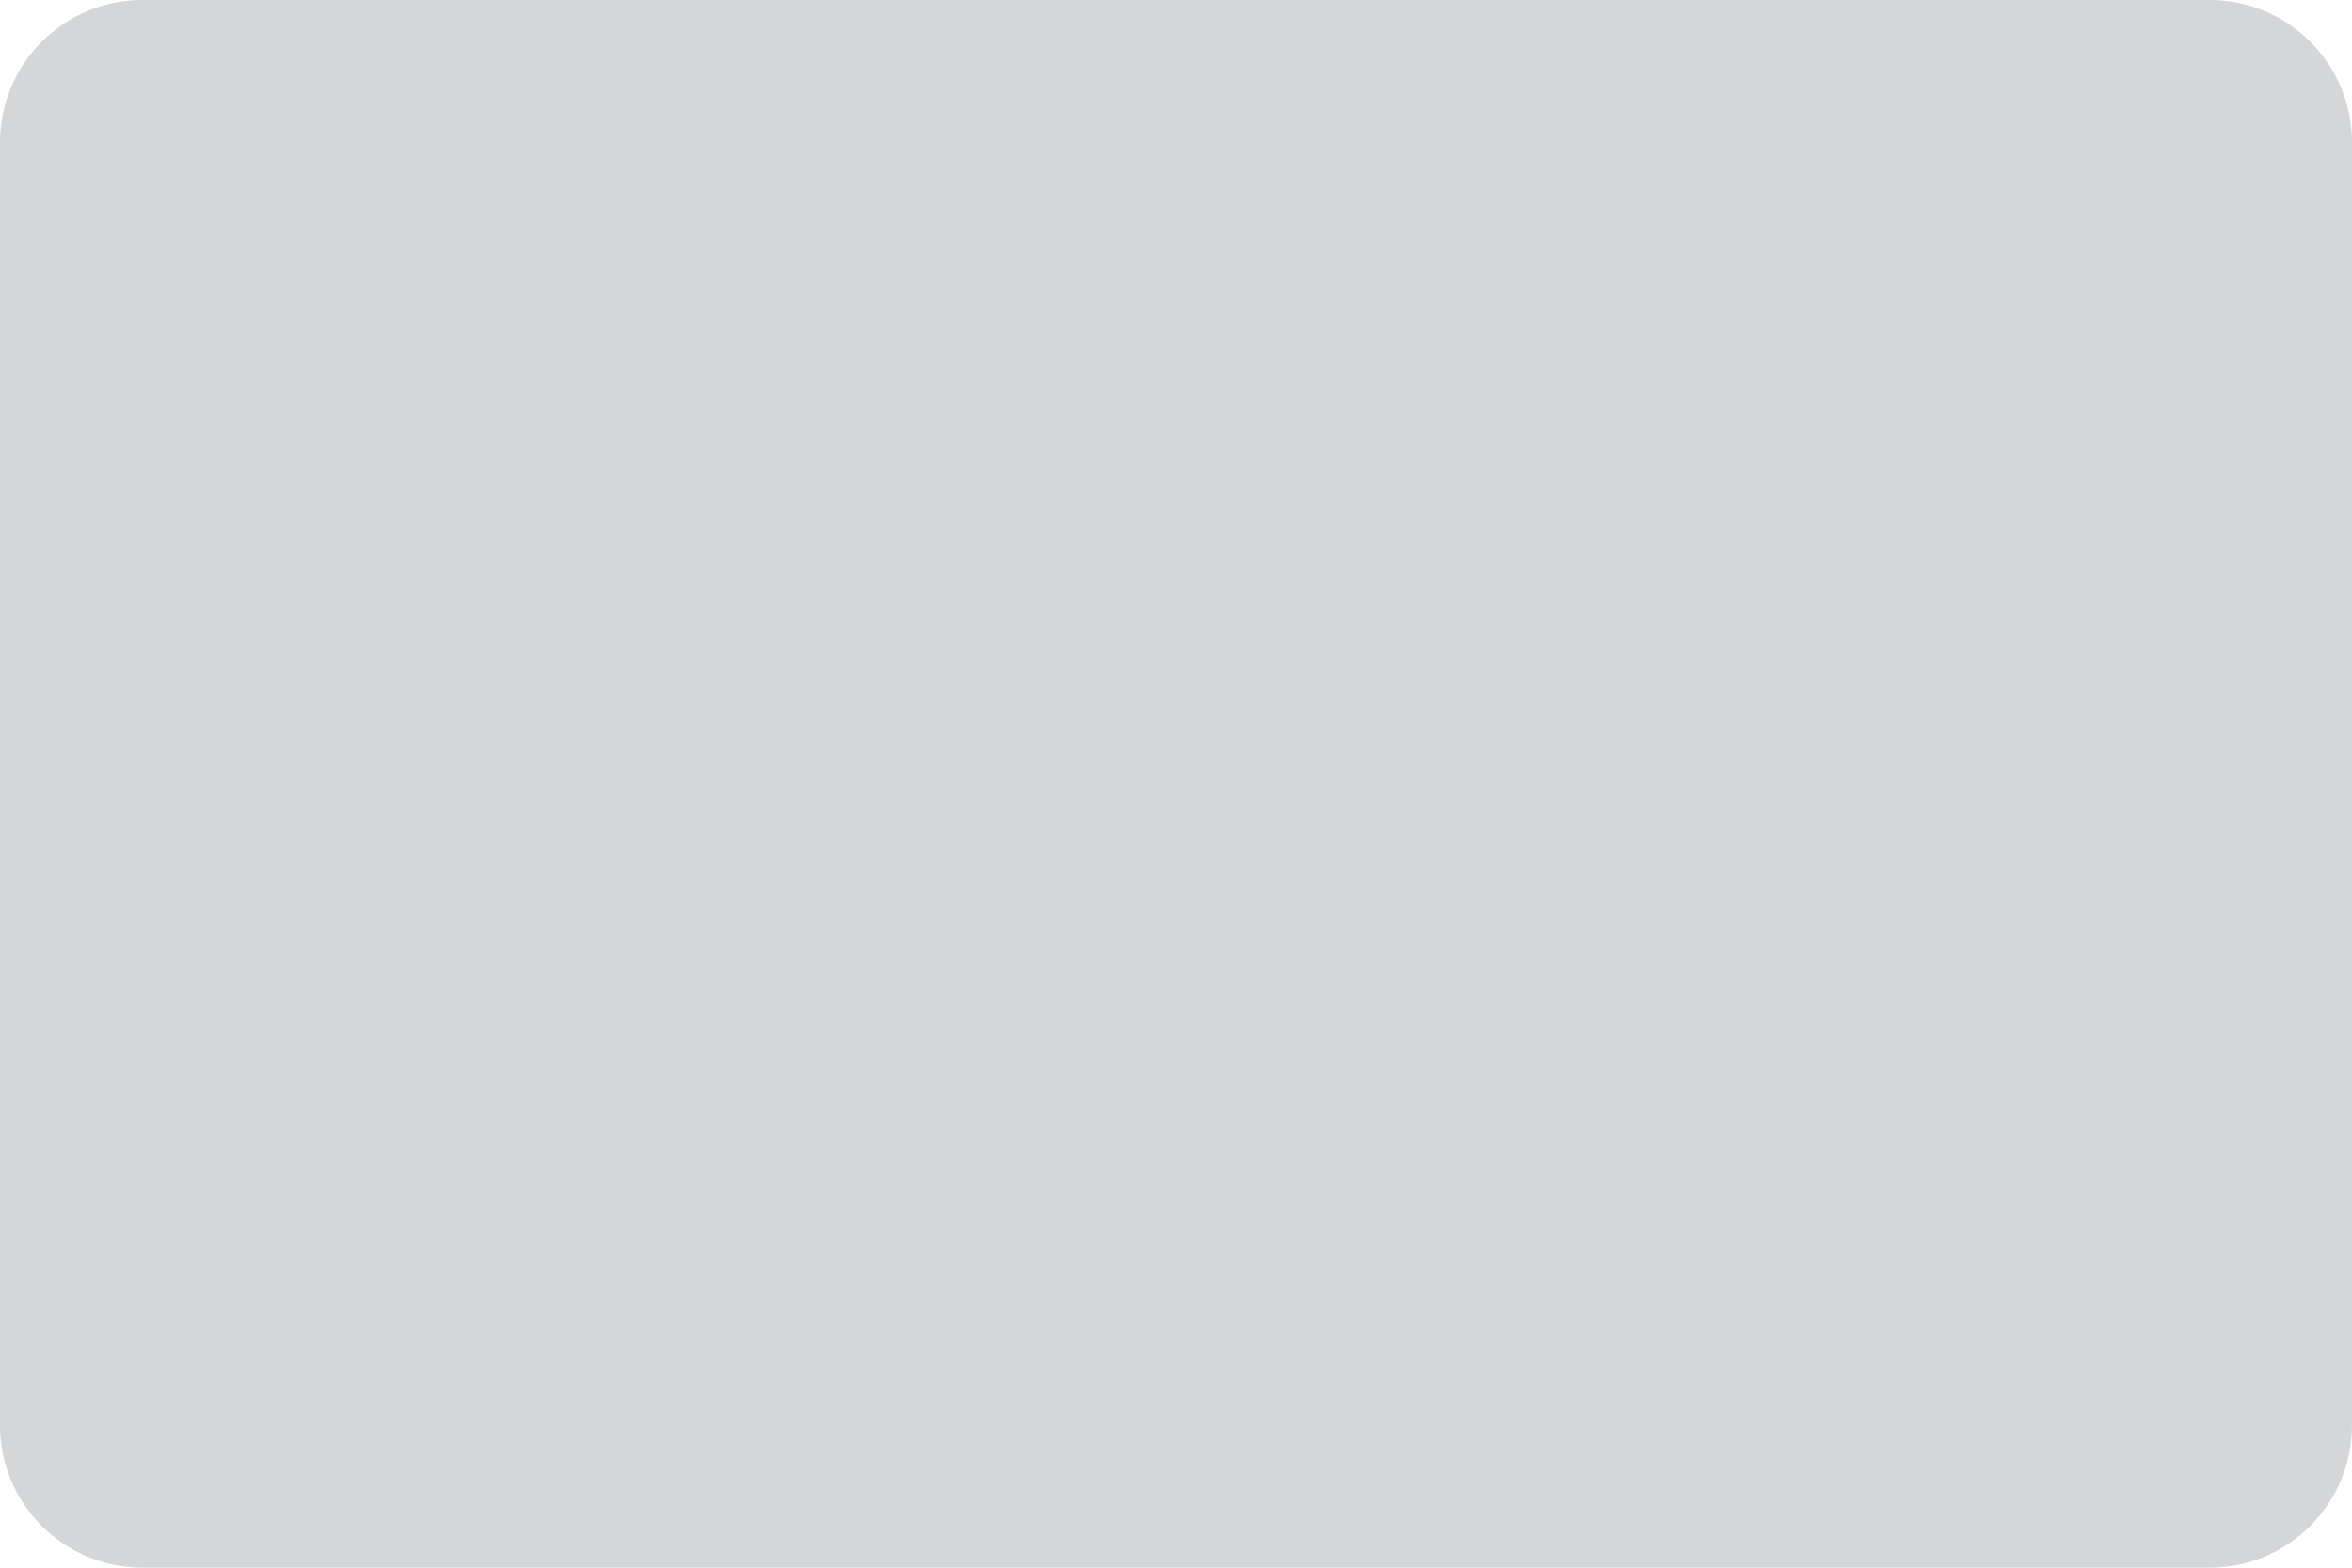
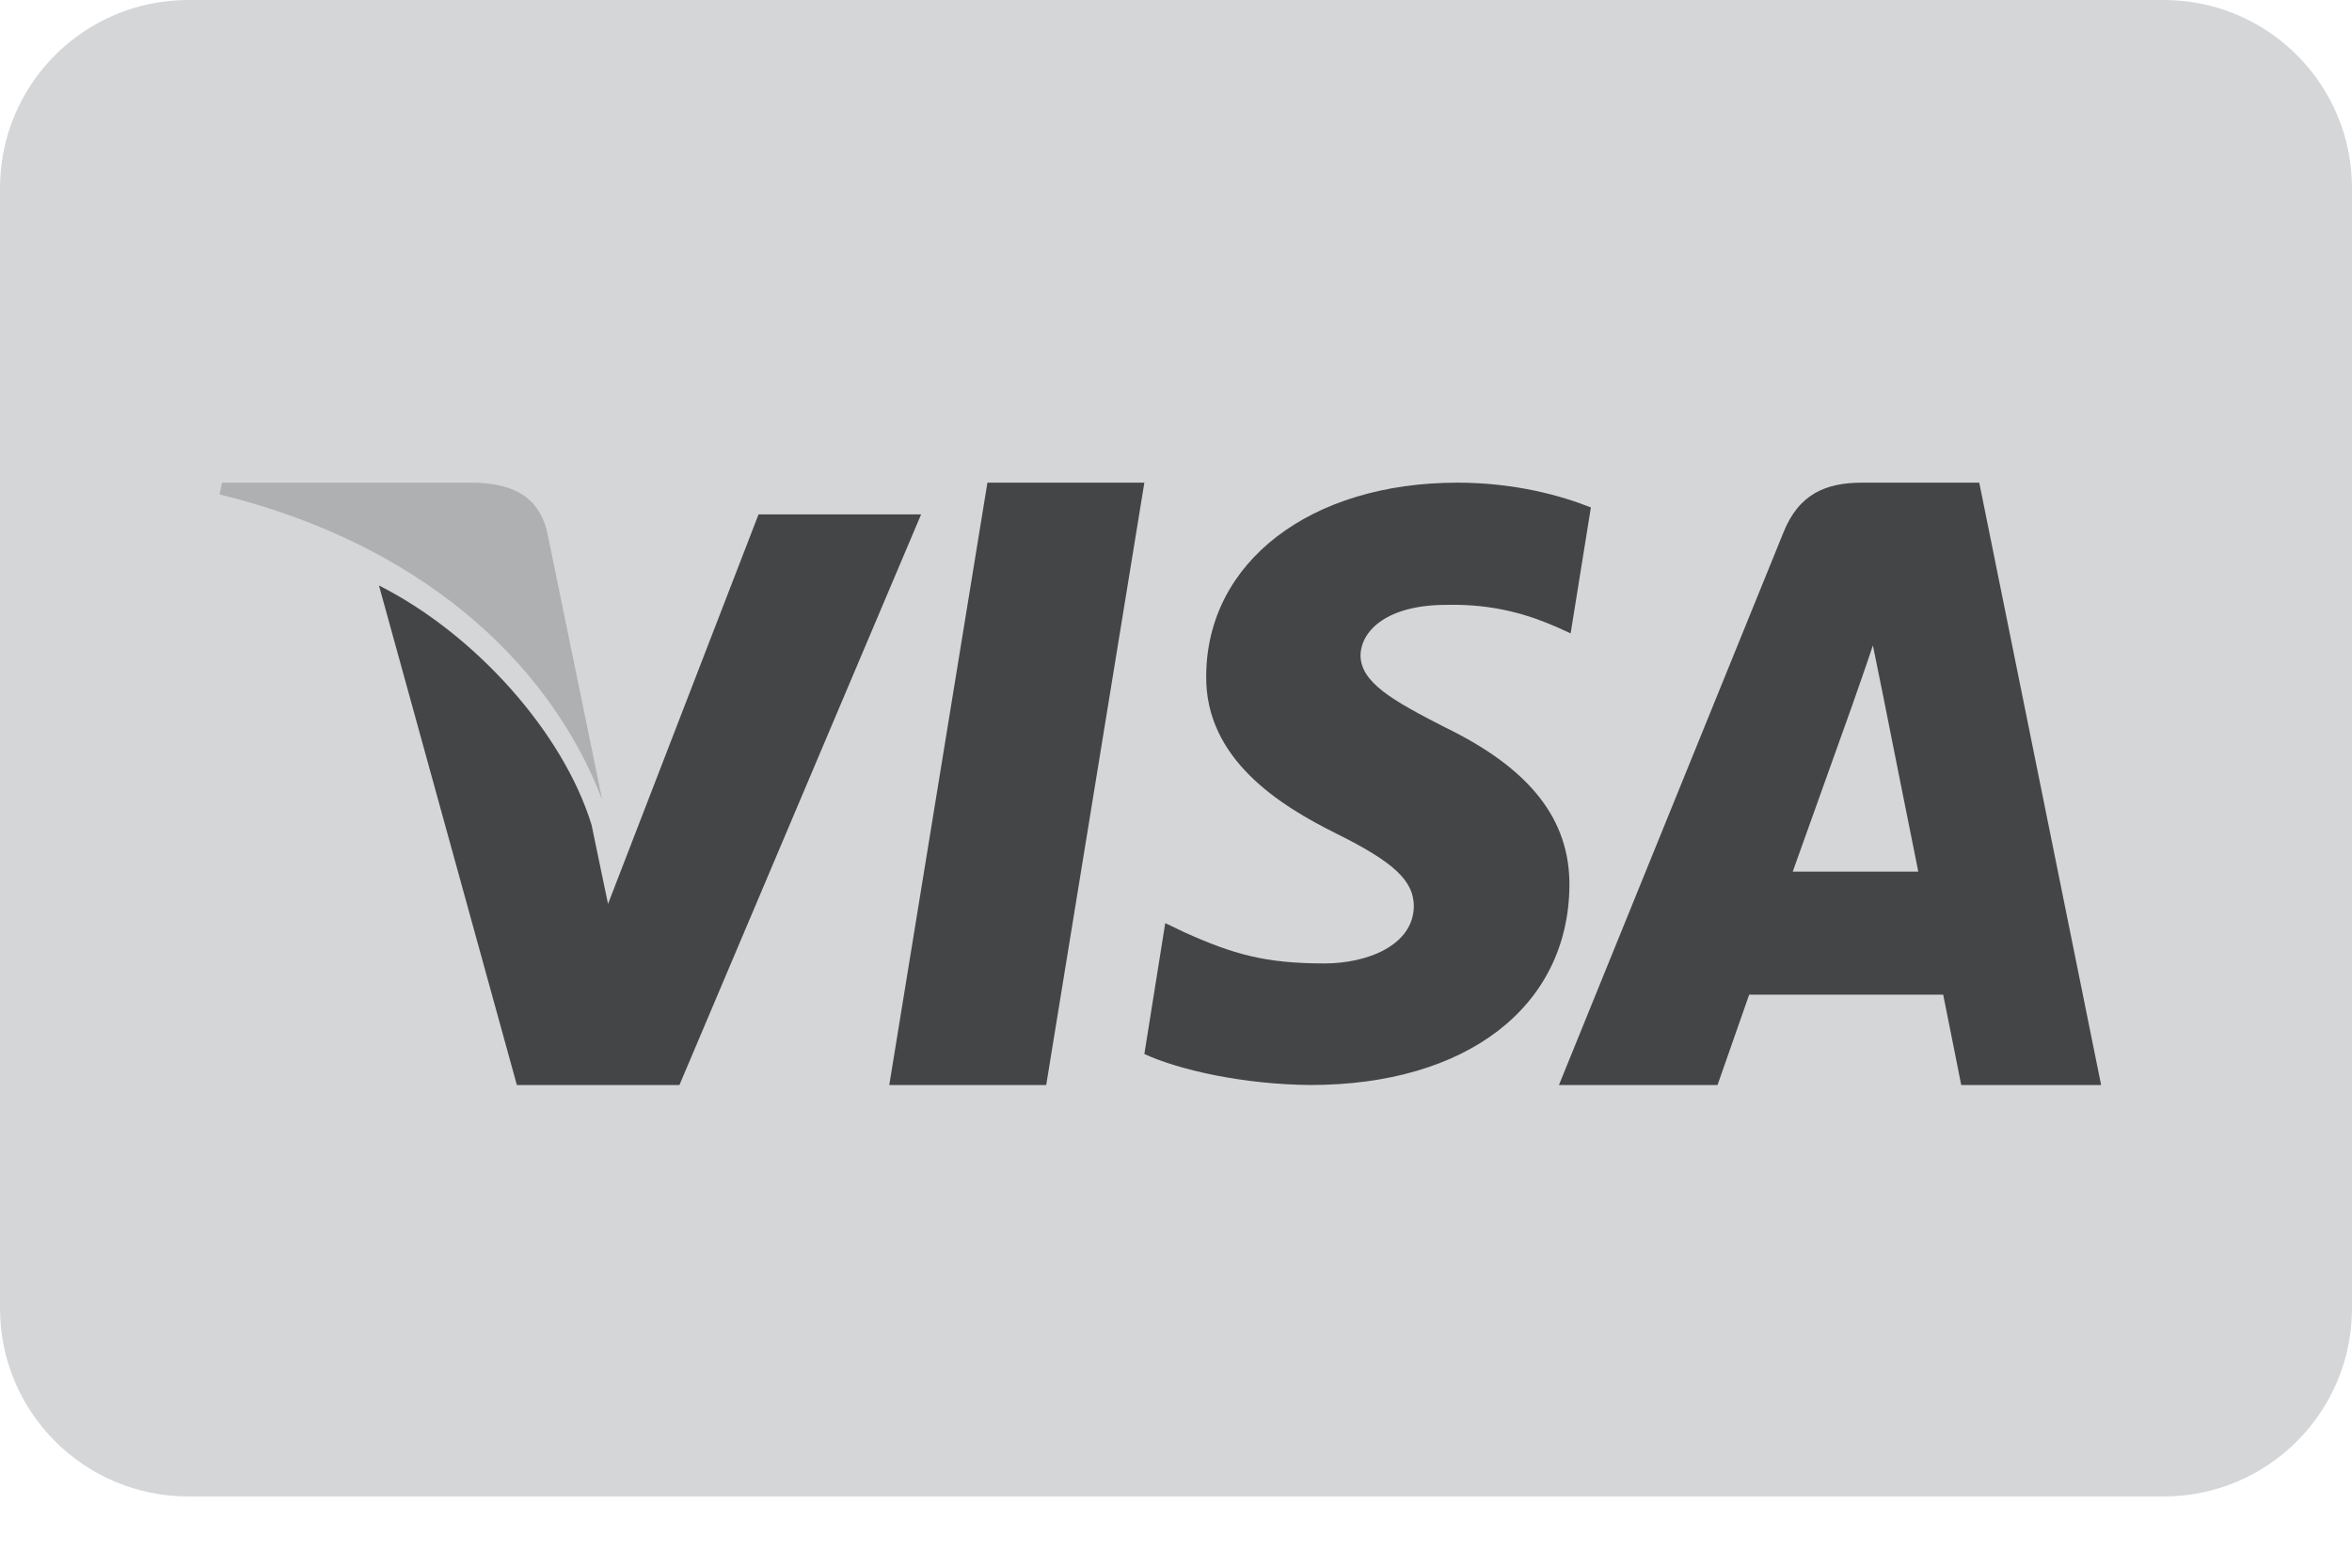
- <svg xmlns="http://www.w3.org/2000/svg" height="22" viewBox="0 0 33 22" width="33">
-   <g fill="none" fill-rule="evenodd">
-     <rect fill="#d5d6d8" height="21" rx="2.64" width="33" />
-     <g fill-rule="nonzero" transform="translate(3.08 6.7733)">
-       <g fill="#00579f">
-         <path d="m11.599 8.453h-2.202l1.377-8.453h2.202z" />
-         <path d="m19.241.348c-.412-.166-1.065-.348-1.873-.348-2.062 0-3.515 1.114-3.523 2.707-.017 1.175 1.04 1.828 1.83 2.22.808.4 1.083.662 1.083 1.019-.008.548-.653.801-1.254.801-.834 0-1.28-.13-1.959-.435l-.275-.131-.292 1.837c.49.226 1.392.427 2.329.436 2.191 0 3.618-1.097 3.635-2.795.008-.932-.55-1.645-1.753-2.229-.73-.374-1.178-.627-1.178-1.01.009-.348.378-.705 1.203-.705.679-.017 1.178.148 1.556.313l.189.087z" />
-         <path d="m22.073 5.459c.175-.486.846-2.365.846-2.365-.009.018.174-.495.279-.809l.148.728s.401 2.023.489 2.446c-.331 0-1.343 0-1.762 0zm2.617-5.459h-1.64c-.506 0-.89.153-1.108.701l-3.149 7.752h2.224s.366-1.043.445-1.268h2.722c.061.297.253 1.268.253 1.268h1.963z" />
-         <path d="m7.563.445-2.113 5.467-.231-1.109c-.391-1.279-1.615-2.669-2.982-3.36l1.935 7.011h2.281l3.391-8.008z" />
+ <svg xmlns="http://www.w3.org/2000/svg" width="33px" height="22px" viewBox="0 0 33 22" version="1.1">
+   <g id="Page-1" stroke="none" stroke-width="1" fill="none" fill-rule="evenodd">
+     <g id="Visa-dark" transform="translate(0, -0)">
+       <rect id="Rectangle" fill="#D5D6D8" x="0" y="-5.68434189e-14" width="33" height="21" rx="2.64" />
+       <g id="Components/Icons/Cards/Visa" transform="translate(3.08, 6.7733)" fill-rule="nonzero">
+         <g id="Visa_Inc._logo">
+           <polygon id="polygon9" fill="#00579F" points="11.599 8.453 9.397 8.453 10.774 0 12.976 0" />
+           <path d="M19.241,0.348 C18.829,0.183 18.175,0 17.368,0 C15.305,0 13.853,1.114 13.844,2.707 C13.827,3.883 14.884,4.535 15.674,4.927 C16.482,5.328 16.757,5.589 16.757,5.946 C16.749,6.494 16.104,6.747 15.503,6.747 C14.669,6.747 14.222,6.617 13.543,6.312 L13.269,6.181 L12.976,8.018 C13.466,8.244 14.368,8.445 15.305,8.453 C17.497,8.453 18.923,7.356 18.94,5.659 C18.948,4.727 18.39,4.013 17.187,3.43 C16.457,3.056 16.009,2.803 16.009,2.42 C16.018,2.072 16.388,1.715 17.212,1.715 C17.891,1.698 18.39,1.863 18.768,2.029 L18.957,2.115 L19.241,0.348 L19.241,0.348 L19.241,0.348 Z" id="path11" fill="#00579F" />
+           <path d="M22.073,5.459 C22.248,4.973 22.919,3.094 22.919,3.094 C22.911,3.112 23.094,2.599 23.198,2.284 L23.346,3.013 C23.346,3.013 23.748,5.036 23.835,5.459 C23.504,5.459 22.492,5.459 22.073,5.459 L22.073,5.459 Z M24.69,0 L23.05,0 C22.544,0 22.16,0.153 21.942,0.701 L18.793,8.453 L21.018,8.453 C21.018,8.453 21.384,7.41 21.462,7.185 C21.706,7.185 23.87,7.185 24.184,7.185 C24.245,7.482 24.437,8.453 24.437,8.453 L26.4,8.453 L24.69,0 L24.69,0 L24.69,0 Z" id="path13" fill="#00579F" />
+           <path d="M7.563,0.445 L5.451,5.912 L5.22,4.803 C4.829,3.524 3.604,2.134 2.237,1.443 L4.172,8.453 L6.453,8.453 L9.844,0.445 L7.563,0.445 L7.563,0.445 L7.563,0.445 Z" id="path15" fill="#00579F" />
+           <path d="M3.595,0 L0.036,0 L0,0.165 C2.776,0.844 4.614,2.482 5.369,4.449 L4.596,0.688 C4.469,0.165 4.077,0.017 3.595,0 L3.595,0 Z" id="path17" fill="#FAA61A" />
+         </g>
      </g>
-       <path d="m3.595 0h-3.558l-.036.165c2.776.679 4.614 2.316 5.369 4.284l-.774-3.761c-.127-.523-.519-.671-1.001-.688z" fill="#faa61a" />
+       <rect id="Rectangle" fill="#D5D6D8" style="mix-blend-mode: color;" x="0" y="0" width="33" height="22" rx="2" />
    </g>
-     <rect fill="#d5d6d8" height="22" rx="2" width="33" />
  </g>
</svg>
